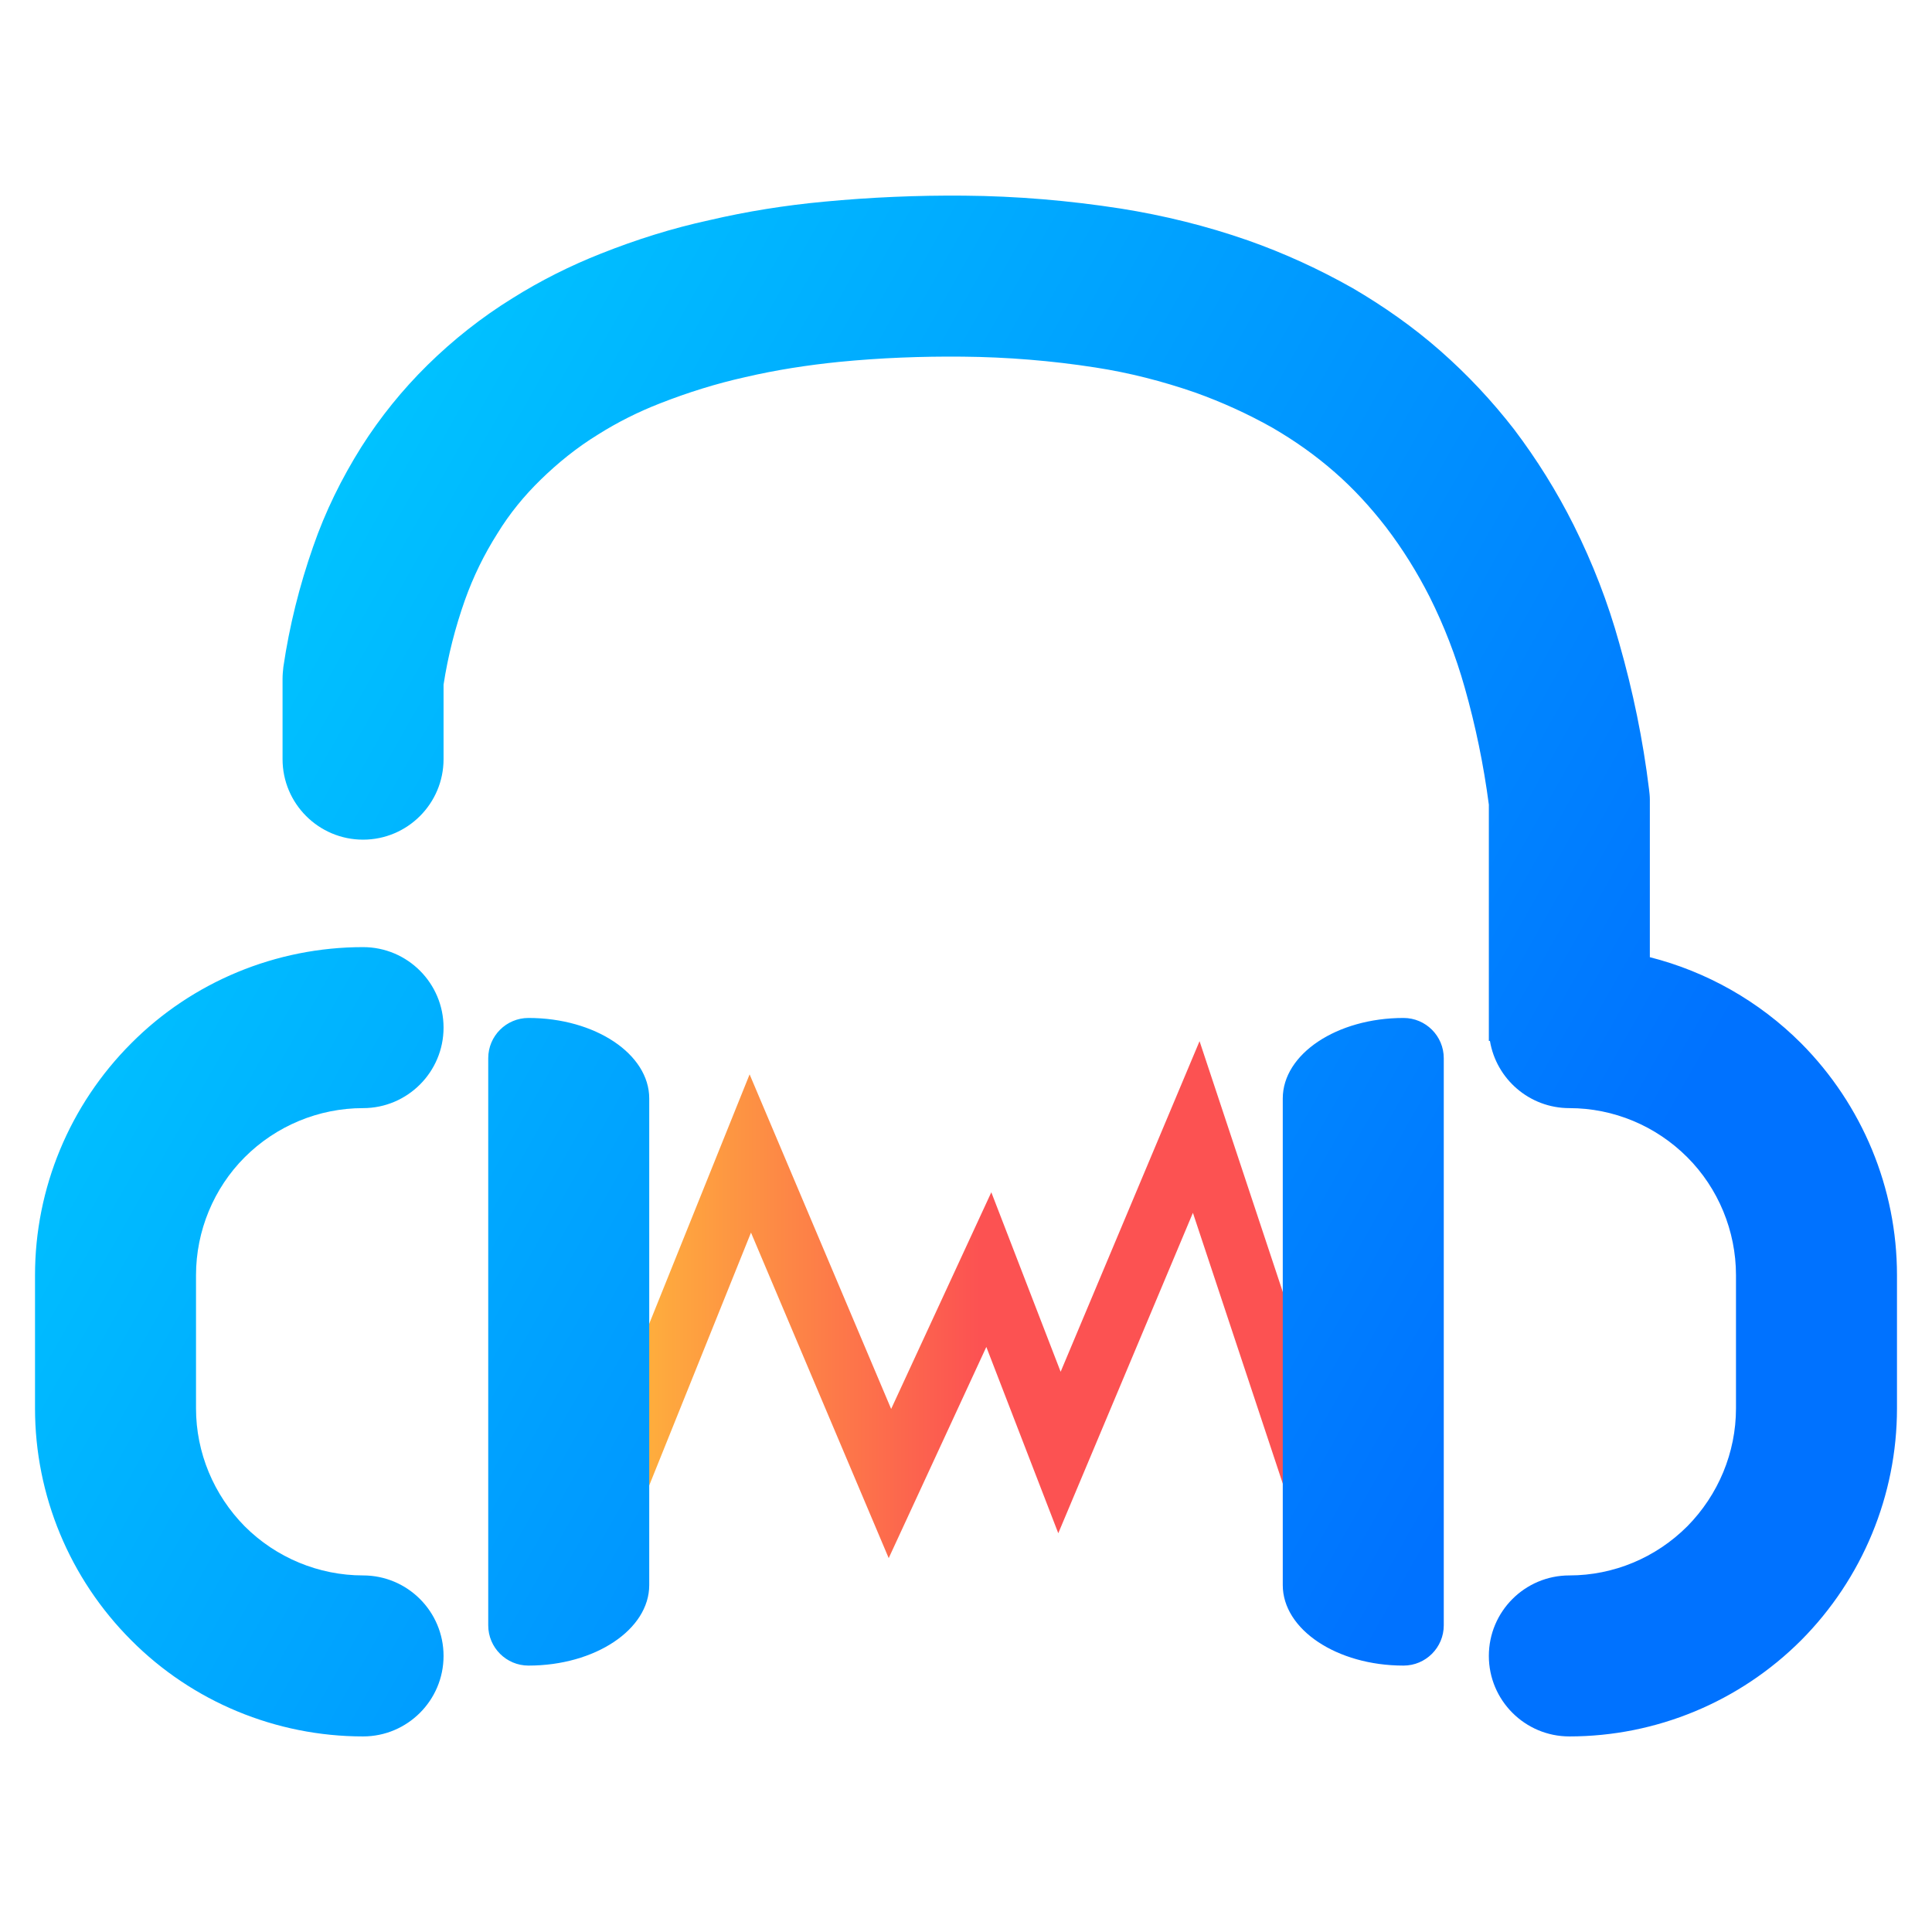
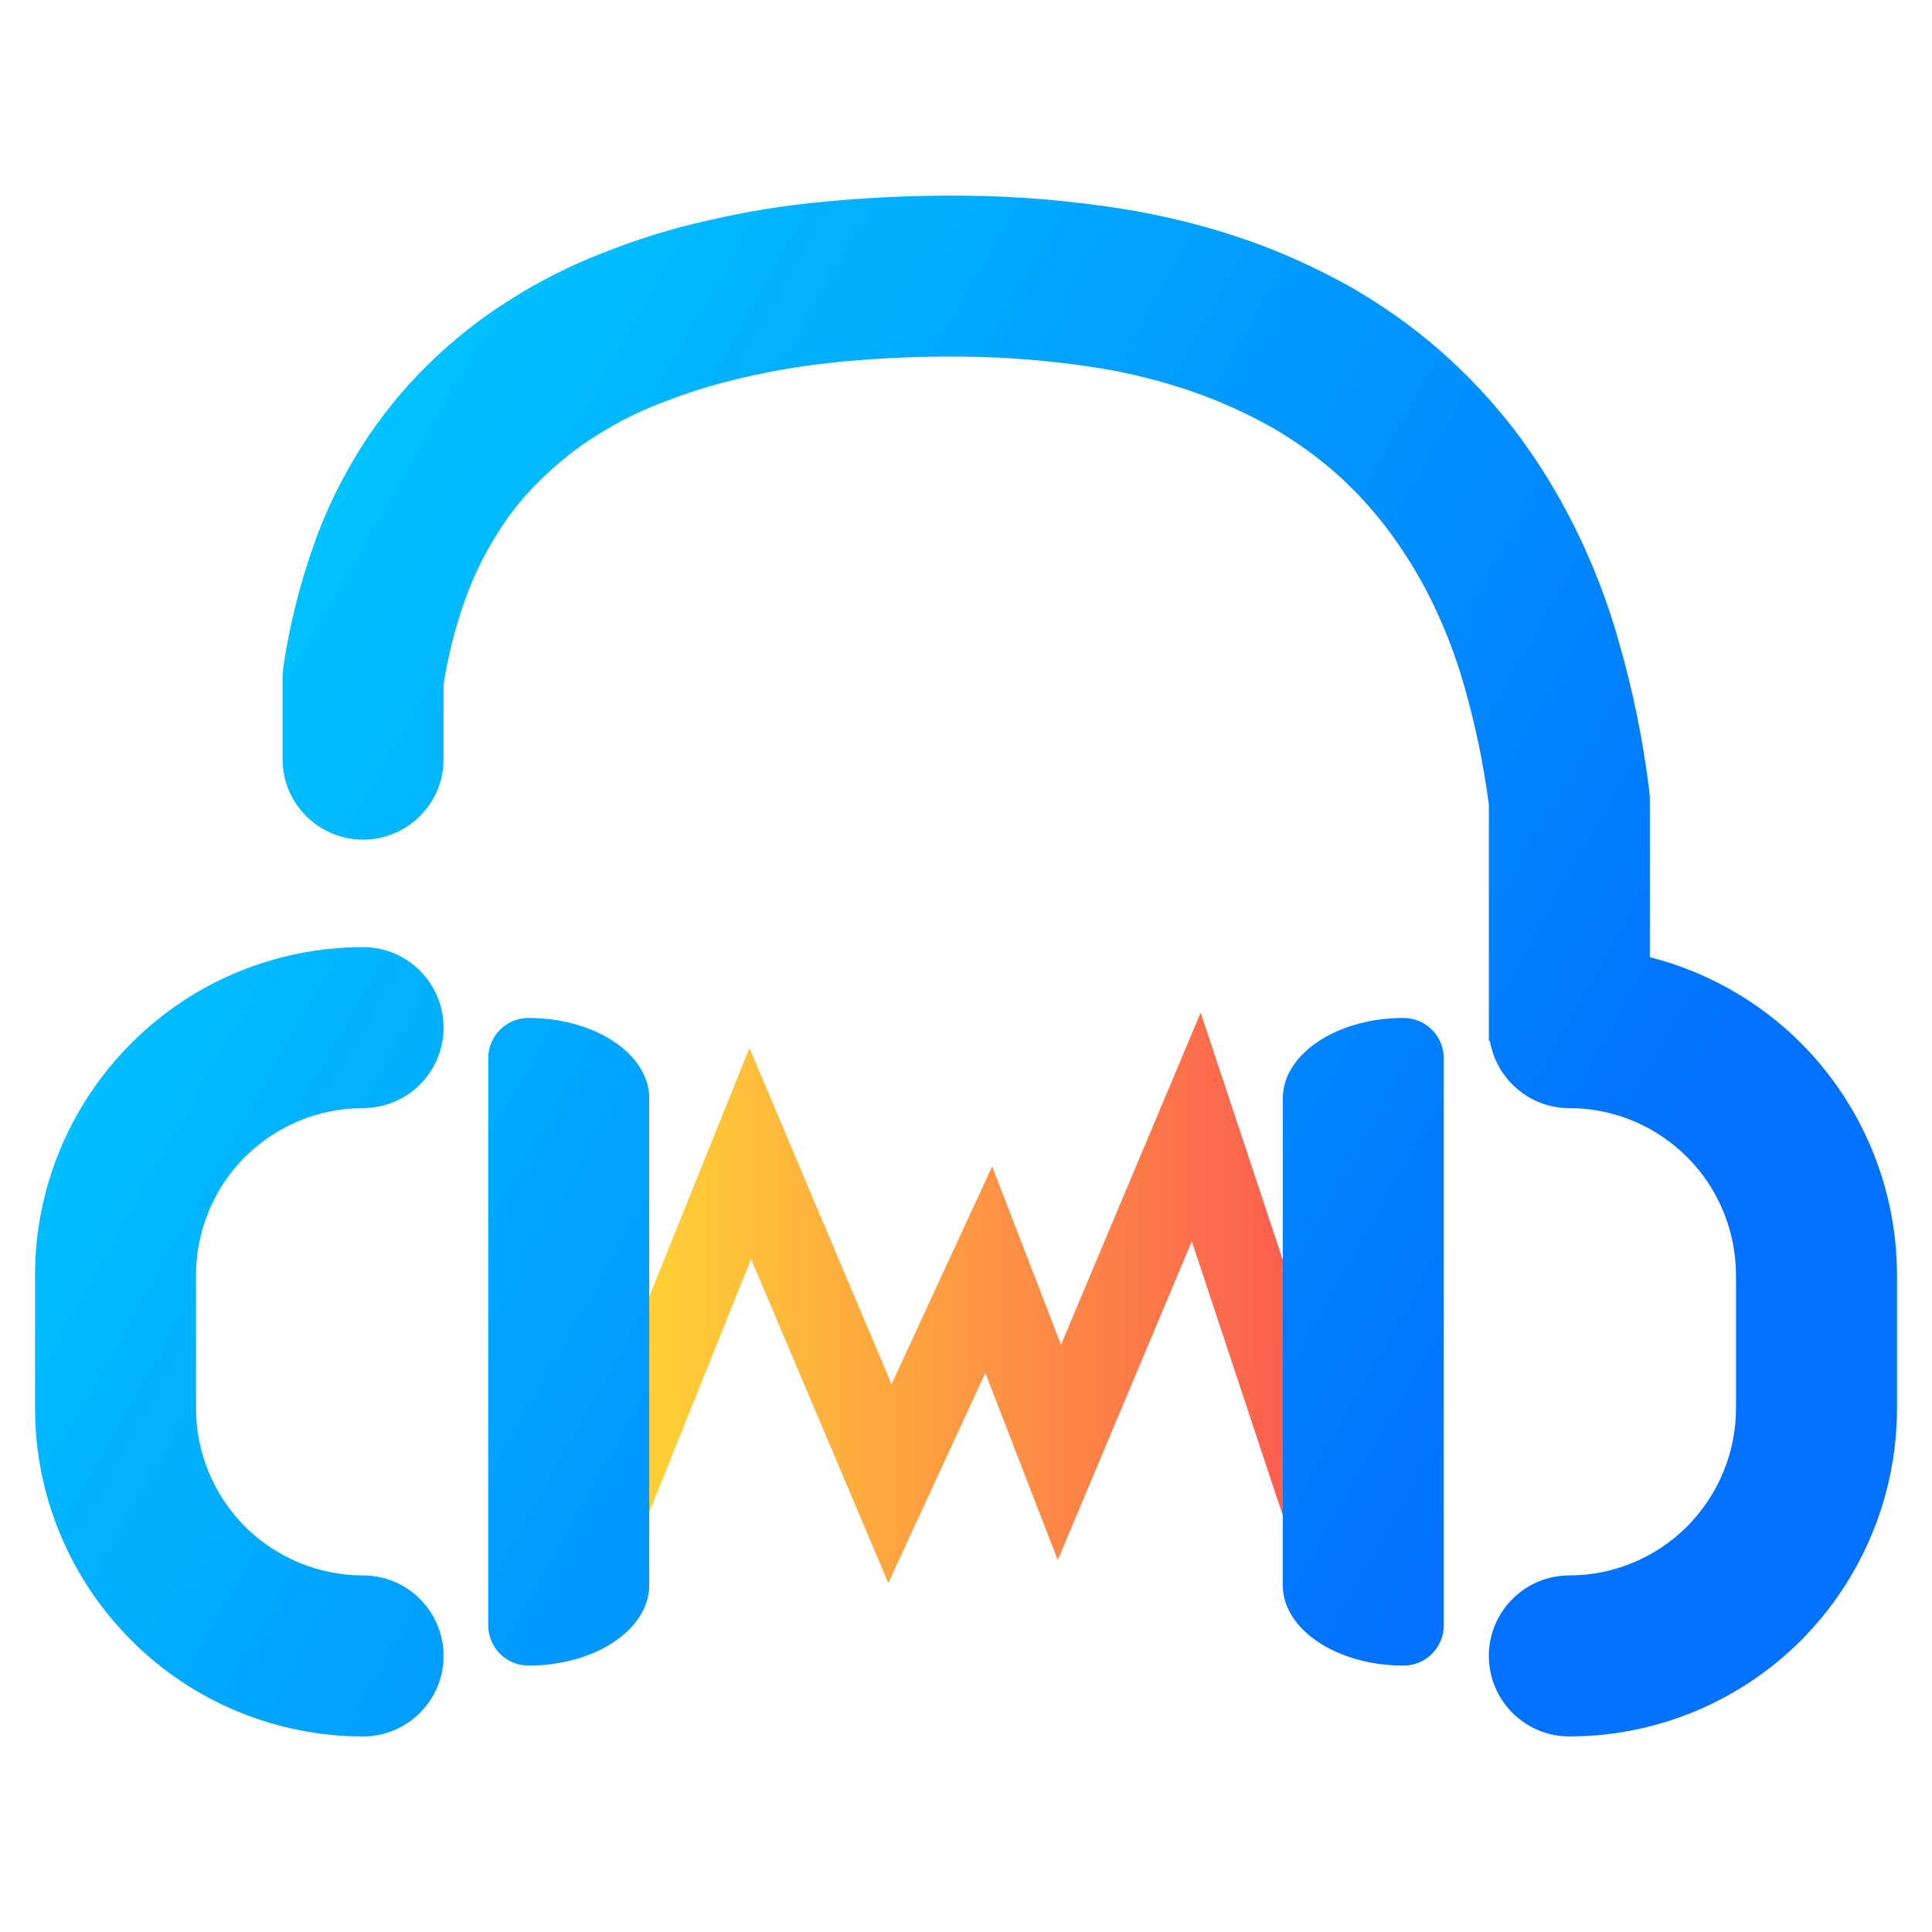
<svg xmlns="http://www.w3.org/2000/svg" style="isolation:isolate" viewBox="0 0 48 48" width="48pt" height="48pt">
-   <linearGradient id="_lgradient_7" x1="0" y1="0.5" x2="1" y2="0.5">
+   <linearGradient id="_lgradient_5" x1="0" y1="0.5" x2="1" y2="0.5" gradientTransform="matrix(19.88,0,0,14.17,14.04,25.16)" gradientUnits="userSpaceOnUse">
    <stop offset="0%" stop-opacity="1" style="stop-color:rgb(255,224,49)" />
    <stop offset="98.696%" stop-opacity="1" style="stop-color:rgb(252,82,82)" />
  </linearGradient>
-   <path d=" M 15.34 36.858 L 18.641 28.658 L 22.11 36.858 L 24.567 31.543 L 26.322 36.087 L 29.72 28 L 32.66 36.858" fill="none" vector-effect="non-scaling-stroke" stroke-width="2" stroke="url(#_lgradient_7)" stroke-linejoin="miter" stroke-linecap="square" stroke-miterlimit="3" />
-   <linearGradient id="_lgradient_8" x1="0" y1="0.5" x2="0.907" y2="0.92" gradientTransform="matrix(46.26,0,0,38.281,0.87,4.859)" gradientUnits="userSpaceOnUse">
+   <path d=" M 16.27 37.23 L 15.89 38.16 L 14.04 37.41 L 14.41 36.48 L 18.62 26.04 L 22.15 34.39 L 24.65 28.98 L 26.36 33.41 L 29.83 25.16 L 33.61 36.54 L 33.92 37.49 L 32.03 38.12 L 31.71 37.17 L 29.61 30.84 L 26.28 38.76 L 24.48 34.11 L 22.07 39.33 L 18.66 31.28 L 16.27 37.23 Z " fill="url(#_lgradient_5)" />
+   <linearGradient id="_lgradient_6" x1="0" y1="0.5" x2="0.907" y2="0.92" gradientTransform="matrix(46.26,0,0,38.281,0.87,4.859)" gradientUnits="userSpaceOnUse">
    <stop offset="0%" stop-opacity="1" style="stop-color:rgb(0,196,255)" />
    <stop offset="83.888%" stop-opacity="1" style="stop-color:rgb(0,114,255)" />
  </linearGradient>
-   <path d=" M 37.017 25.861 C 37.175 26.808 37.999 27.531 38.99 27.531 L 38.99 27.531 L 38.99 27.531 C 40.09 27.531 41.14 27.971 41.92 28.751 C 42.69 29.521 43.13 30.581 43.13 31.681 L 43.13 34.991 C 43.13 36.091 42.69 37.141 41.92 37.921 C 41.14 38.701 40.09 39.141 38.99 39.141 L 38.99 39.141 C 37.886 39.141 36.99 40.037 36.99 41.141 L 36.99 41.141 C 36.99 42.244 37.886 43.141 38.99 43.141 L 38.99 43.141 C 41.15 43.141 43.22 42.281 44.75 40.751 C 46.27 39.221 47.13 37.151 47.13 34.991 L 47.13 31.681 C 47.13 29.521 46.27 27.451 44.75 25.921 C 43.702 24.872 42.4 24.139 40.99 23.781 L 40.99 19.861 C 40.99 19.781 40.98 19.691 40.97 19.611 C 40.82 18.381 40.57 17.171 40.23 15.981 C 39.95 14.971 39.57 13.991 39.1 13.051 C 38.68 12.211 38.18 11.411 37.62 10.671 C 37.07 9.961 36.46 9.311 35.79 8.721 C 35.12 8.131 34.38 7.611 33.61 7.161 C 32.78 6.691 31.91 6.291 31 5.971 C 29.97 5.611 28.91 5.351 27.84 5.181 C 26.55 4.981 25.25 4.871 23.95 4.861 C 22.79 4.851 21.63 4.901 20.47 5.011 C 19.51 5.101 18.56 5.251 17.62 5.471 C 16.7 5.671 15.81 5.951 14.93 6.301 C 14.17 6.601 13.43 6.971 12.73 7.411 C 11.97 7.881 11.26 8.441 10.62 9.071 C 10 9.681 9.45 10.361 8.98 11.101 C 8.49 11.881 8.08 12.711 7.78 13.581 C 7.44 14.551 7.19 15.551 7.04 16.571 C 7.03 16.671 7.02 16.761 7.02 16.861 L 7.02 18.861 L 7.02 18.861 C 7.02 19.964 7.916 20.861 9.02 20.861 L 9.02 20.861 C 10.124 20.861 11.02 19.964 11.02 18.861 L 11.02 18.861 L 11.02 17.011 C 11.13 16.291 11.31 15.591 11.55 14.911 C 11.76 14.321 12.03 13.771 12.36 13.251 C 12.66 12.761 13.02 12.321 13.43 11.921 C 13.86 11.501 14.33 11.121 14.85 10.801 C 15.34 10.491 15.86 10.231 16.4 10.021 C 17.09 9.751 17.79 9.531 18.51 9.371 C 19.28 9.191 20.06 9.071 20.85 8.991 C 21.87 8.891 22.89 8.851 23.92 8.861 C 25.02 8.871 26.13 8.961 27.22 9.131 C 28.06 9.261 28.88 9.471 29.69 9.751 C 30.36 9.991 31 10.281 31.62 10.631 C 32.17 10.951 32.68 11.311 33.16 11.731 C 33.63 12.141 34.05 12.601 34.43 13.091 C 34.85 13.641 35.21 14.221 35.52 14.831 C 35.88 15.551 36.17 16.301 36.39 17.081 C 36.66 18.031 36.86 19.001 36.99 19.991 L 36.99 23.861 L 36.99 25.531 L 36.99 25.531 L 36.99 25.861 L 37.017 25.861 L 37.017 25.861 L 37.017 25.861 Z  M 9.02 39.141 L 9.02 39.141 C 10.124 39.141 11.02 40.037 11.02 41.141 L 11.02 41.141 C 11.02 42.244 10.124 43.141 9.02 43.141 L 9.02 43.141 C 6.86 43.141 4.78 42.281 3.26 40.751 C 1.73 39.221 0.87 37.151 0.87 34.991 L 0.87 31.681 C 0.87 29.521 1.73 27.451 3.26 25.921 C 4.78 24.391 6.86 23.531 9.02 23.531 L 9.02 23.531 C 10.124 23.531 11.02 24.427 11.02 25.531 L 11.02 25.531 C 11.02 26.634 10.124 27.531 9.02 27.531 L 9.02 27.531 C 7.92 27.531 6.86 27.971 6.08 28.751 C 5.31 29.521 4.87 30.581 4.87 31.681 L 4.87 34.991 C 4.87 36.091 5.31 37.141 6.08 37.921 C 6.86 38.701 7.92 39.141 9.02 39.141 L 9.02 39.141 L 9.02 39.141 L 9.02 39.141 Z  M 16.13 39.381 L 16.13 39.381 C 16.13 40.484 14.786 41.381 13.13 41.381 L 13.13 41.381 C 12.578 41.381 12.13 40.933 12.13 40.381 L 12.13 39.381 L 12.13 27.291 L 12.13 26.291 C 12.13 25.739 12.578 25.291 13.13 25.291 L 13.13 25.291 C 14.786 25.291 16.13 26.187 16.13 27.291 L 16.13 27.291 L 16.13 39.381 L 16.13 39.381 Z  M 35.87 39.381 L 35.87 40.381 C 35.87 40.933 35.422 41.381 34.87 41.381 L 34.87 41.381 C 33.214 41.381 31.87 40.484 31.87 39.381 L 31.87 39.381 L 31.87 27.291 L 31.87 27.291 C 31.87 26.187 33.214 25.291 34.87 25.291 L 34.87 25.291 C 35.422 25.291 35.87 25.739 35.87 26.291 L 35.87 27.291 L 35.87 39.381 Z " fill-rule="evenodd" fill="url(#_lgradient_8)" />
+   <path d=" M 37.017 25.861 C 37.175 26.808 37.999 27.531 38.99 27.531 L 38.99 27.531 L 38.99 27.531 C 40.09 27.531 41.14 27.971 41.92 28.751 C 42.69 29.521 43.13 30.581 43.13 31.681 L 43.13 34.991 C 43.13 36.091 42.69 37.141 41.92 37.921 C 41.14 38.701 40.09 39.141 38.99 39.141 L 38.99 39.141 C 37.886 39.141 36.99 40.037 36.99 41.141 L 36.99 41.141 C 36.99 42.244 37.886 43.141 38.99 43.141 L 38.99 43.141 C 41.15 43.141 43.22 42.281 44.75 40.751 C 46.27 39.221 47.13 37.151 47.13 34.991 L 47.13 31.681 C 47.13 29.521 46.27 27.451 44.75 25.921 C 43.702 24.872 42.4 24.139 40.99 23.781 L 40.99 19.861 C 40.99 19.781 40.98 19.691 40.97 19.611 C 40.82 18.381 40.57 17.171 40.23 15.981 C 39.95 14.971 39.57 13.991 39.1 13.051 C 38.68 12.211 38.18 11.411 37.62 10.671 C 37.07 9.961 36.46 9.311 35.79 8.721 C 35.12 8.131 34.38 7.611 33.61 7.161 C 32.78 6.691 31.91 6.291 31 5.971 C 29.97 5.611 28.91 5.351 27.84 5.181 C 26.55 4.981 25.25 4.871 23.95 4.861 C 22.79 4.851 21.63 4.901 20.47 5.011 C 19.51 5.101 18.56 5.251 17.62 5.471 C 16.7 5.671 15.81 5.951 14.93 6.301 C 14.17 6.601 13.43 6.971 12.73 7.411 C 11.97 7.881 11.26 8.441 10.62 9.071 C 10 9.681 9.45 10.361 8.98 11.101 C 8.49 11.881 8.08 12.711 7.78 13.581 C 7.44 14.551 7.19 15.551 7.04 16.571 C 7.03 16.671 7.02 16.761 7.02 16.861 L 7.02 18.861 L 7.02 18.861 C 7.02 19.964 7.916 20.861 9.02 20.861 L 9.02 20.861 C 10.124 20.861 11.02 19.964 11.02 18.861 L 11.02 18.861 L 11.02 17.011 C 11.13 16.291 11.31 15.591 11.55 14.911 C 11.76 14.321 12.03 13.771 12.36 13.251 C 12.66 12.761 13.02 12.321 13.43 11.921 C 13.86 11.501 14.33 11.121 14.85 10.801 C 15.34 10.491 15.86 10.231 16.4 10.021 C 17.09 9.751 17.79 9.531 18.51 9.371 C 19.28 9.191 20.06 9.071 20.85 8.991 C 21.87 8.891 22.89 8.851 23.92 8.861 C 25.02 8.871 26.13 8.961 27.22 9.131 C 28.06 9.261 28.88 9.471 29.69 9.751 C 30.36 9.991 31 10.281 31.62 10.631 C 32.17 10.951 32.68 11.311 33.16 11.731 C 33.63 12.141 34.05 12.601 34.43 13.091 C 34.85 13.641 35.21 14.221 35.52 14.831 C 35.88 15.551 36.17 16.301 36.39 17.081 C 36.66 18.031 36.86 19.001 36.99 19.991 L 36.99 23.861 L 36.99 25.531 L 36.99 25.531 L 36.99 25.531 L 36.99 25.531 L 36.99 25.861 L 37.017 25.861 L 37.017 25.861 L 37.017 25.861 Z  M 9.02 39.141 L 9.02 39.141 C 10.124 39.141 11.02 40.037 11.02 41.141 L 11.02 41.141 C 11.02 42.244 10.124 43.141 9.02 43.141 L 9.02 43.141 C 6.86 43.141 4.78 42.281 3.26 40.751 C 1.73 39.221 0.87 37.151 0.87 34.991 L 0.87 31.681 C 0.87 29.521 1.73 27.451 3.26 25.921 C 4.78 24.391 6.86 23.531 9.02 23.531 L 9.02 23.531 C 10.124 23.531 11.02 24.427 11.02 25.531 L 11.02 25.531 C 11.02 26.634 10.124 27.531 9.02 27.531 L 9.02 27.531 C 7.92 27.531 6.86 27.971 6.08 28.751 C 5.31 29.521 4.87 30.581 4.87 31.681 L 4.87 34.991 C 4.87 36.091 5.31 37.141 6.08 37.921 C 6.86 38.701 7.92 39.141 9.02 39.141 L 9.02 39.141 L 9.02 39.141 L 9.02 39.141 Z  M 16.13 39.381 L 16.13 39.381 C 16.13 40.484 14.786 41.381 13.13 41.381 L 13.13 41.381 C 12.578 41.381 12.13 40.933 12.13 40.381 L 12.13 39.381 L 12.13 27.291 L 12.13 26.291 C 12.13 25.739 12.578 25.291 13.13 25.291 L 13.13 25.291 C 14.786 25.291 16.13 26.187 16.13 27.291 L 16.13 27.291 L 16.13 39.381 L 16.13 39.381 Z  M 35.87 39.381 L 35.87 40.381 C 35.87 40.933 35.422 41.381 34.87 41.381 L 34.87 41.381 C 33.214 41.381 31.87 40.484 31.87 39.381 L 31.87 39.381 L 31.87 27.291 L 31.87 27.291 C 31.87 26.187 33.214 25.291 34.87 25.291 L 34.87 25.291 C 35.422 25.291 35.87 25.739 35.87 26.291 L 35.87 27.291 L 35.87 39.381 Z " fill-rule="evenodd" fill="url(#_lgradient_6)" />
</svg>
